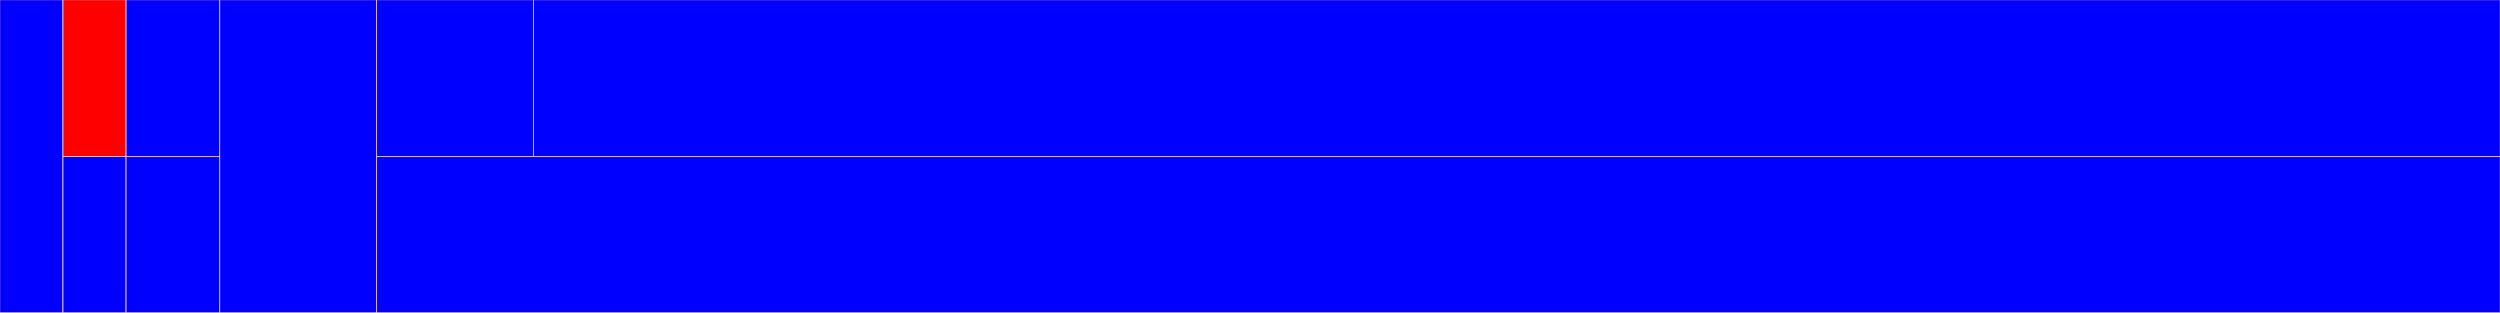
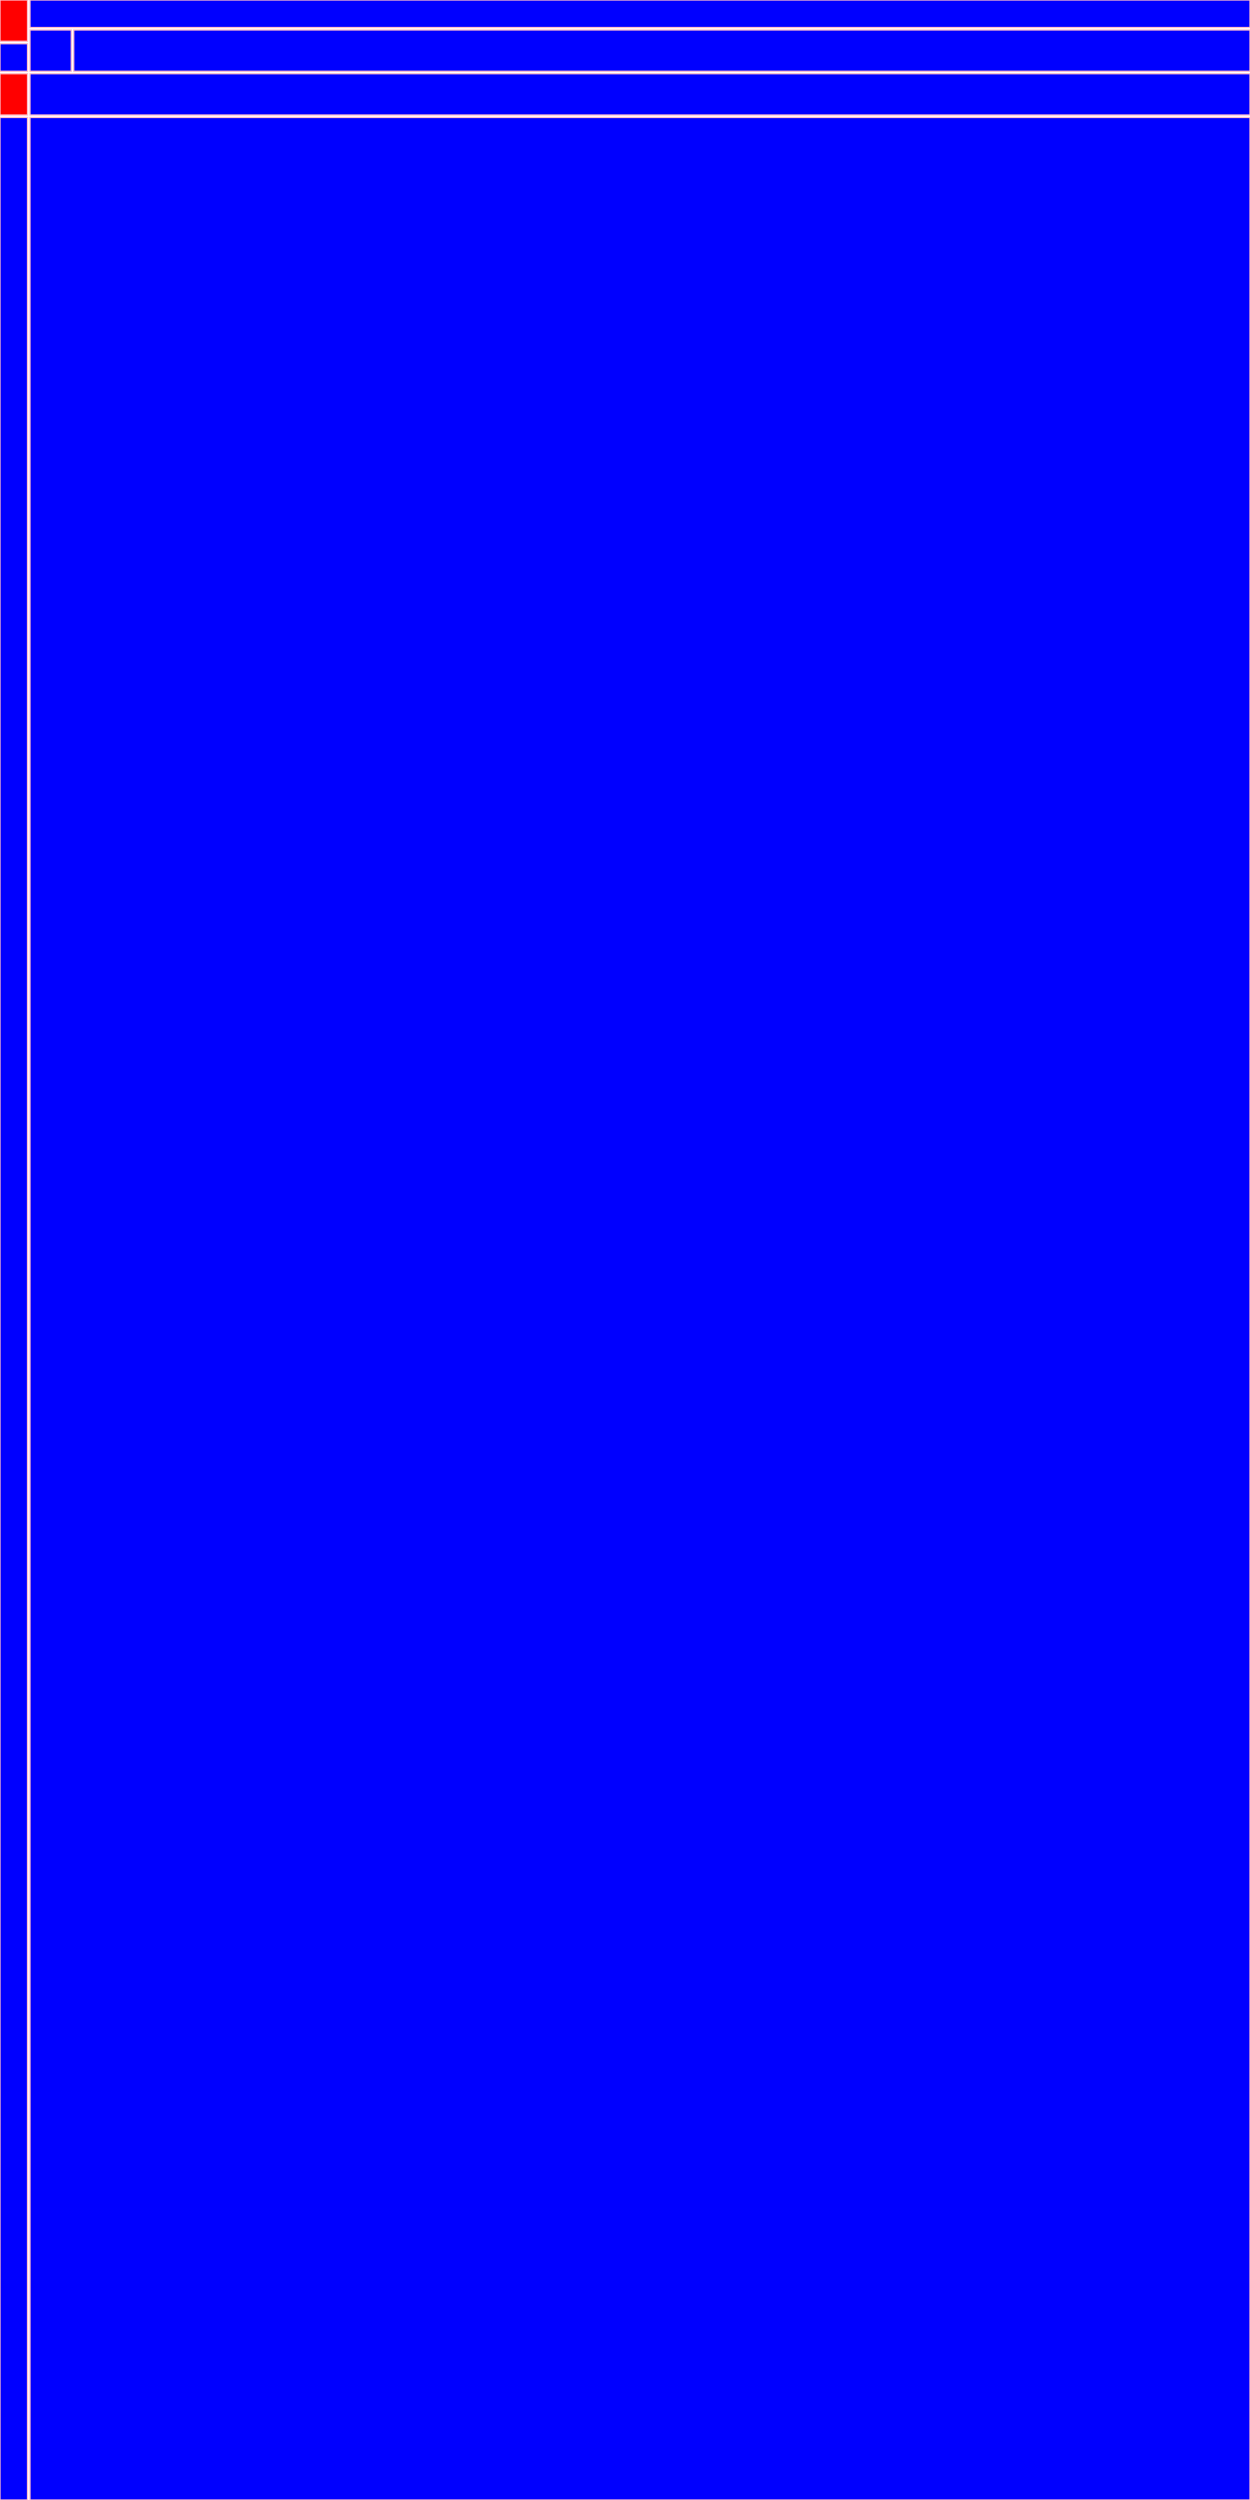
- <svg xmlns="http://www.w3.org/2000/svg" width="8000" height="1000">
-   <rect x="0" y="0" width="200" height="1000" style="fill:blue; stroke:pink; stroke - width:1; fill - opacity:0.1; stroke - opacity:0.9" />
-   <rect x="202" y="0" width="200" height="500" style="fill:red; stroke:pink; stroke - width:1; fill - opacity:0.1; stroke - opacity:0.9" />
-   <rect x="404" y="0" width="298" height="500" style="fill:blue; stroke:pink; stroke - width:1; fill - opacity:0.1; stroke - opacity:0.9" />
-   <rect x="202" y="502" width="200" height="498" style="fill:blue; stroke:pink; stroke - width:1; fill - opacity:0.1; stroke - opacity:0.9" />
-   <rect x="404" y="502" width="298" height="498" style="fill:blue; stroke:pink; stroke - width:1; fill - opacity:0.1; stroke - opacity:0.9" />
-   <rect x="704" y="0" width="500" height="1000" style="fill:blue; stroke:pink; stroke - width:1; fill - opacity:0.1; stroke - opacity:0.9" />
-   <rect x="1206" y="0" width="500" height="500" style="fill:blue; stroke:pink; stroke - width:1; fill - opacity:0.1; stroke - opacity:0.9" />
-   <rect x="1708" y="0" width="6292" height="500" style="fill:blue; stroke:pink; stroke - width:1; fill - opacity:0.1; stroke - opacity:0.9" />
-   <rect x="1206" y="502" width="6794" height="498" style="fill:blue; stroke:pink; stroke - width:1; fill - opacity:0.1; stroke - opacity:0.9" />
+ <svg xmlns="http://www.w3.org/2000/svg" width="1000" height="2000">
+   <rect x="0" y="0" width="22" height="33" style="fill:red; stroke:pink; stroke - width:1; fill - opacity:0.1; stroke - opacity:0.9" />
+   <rect x="0" y="35" width="22" height="22" style="fill:blue; stroke:pink; stroke - width:1; fill - opacity:0.1; stroke - opacity:0.9" />
+   <rect x="0" y="59" width="22" height="33" style="fill:red; stroke:pink; stroke - width:1; fill - opacity:0.1; stroke - opacity:0.9" />
+   <rect x="0" y="94" width="22" height="1906" style="fill:blue; stroke:pink; stroke - width:1; fill - opacity:0.1; stroke - opacity:0.9" />
+   <rect x="24" y="0" width="976" height="22" style="fill:blue; stroke:pink; stroke - width:1; fill - opacity:0.1; stroke - opacity:0.9" />
+   <rect x="24" y="24" width="33" height="33" style="fill:blue; stroke:pink; stroke - width:1; fill - opacity:0.1; stroke - opacity:0.9" />
+   <rect x="59" y="24" width="941" height="33" style="fill:blue; stroke:pink; stroke - width:1; fill - opacity:0.1; stroke - opacity:0.9" />
+   <rect x="24" y="59" width="976" height="33" style="fill:blue; stroke:pink; stroke - width:1; fill - opacity:0.1; stroke - opacity:0.9" />
+   <rect x="24" y="94" width="976" height="1906" style="fill:blue; stroke:pink; stroke - width:1; fill - opacity:0.1; stroke - opacity:0.9" />
</svg>
